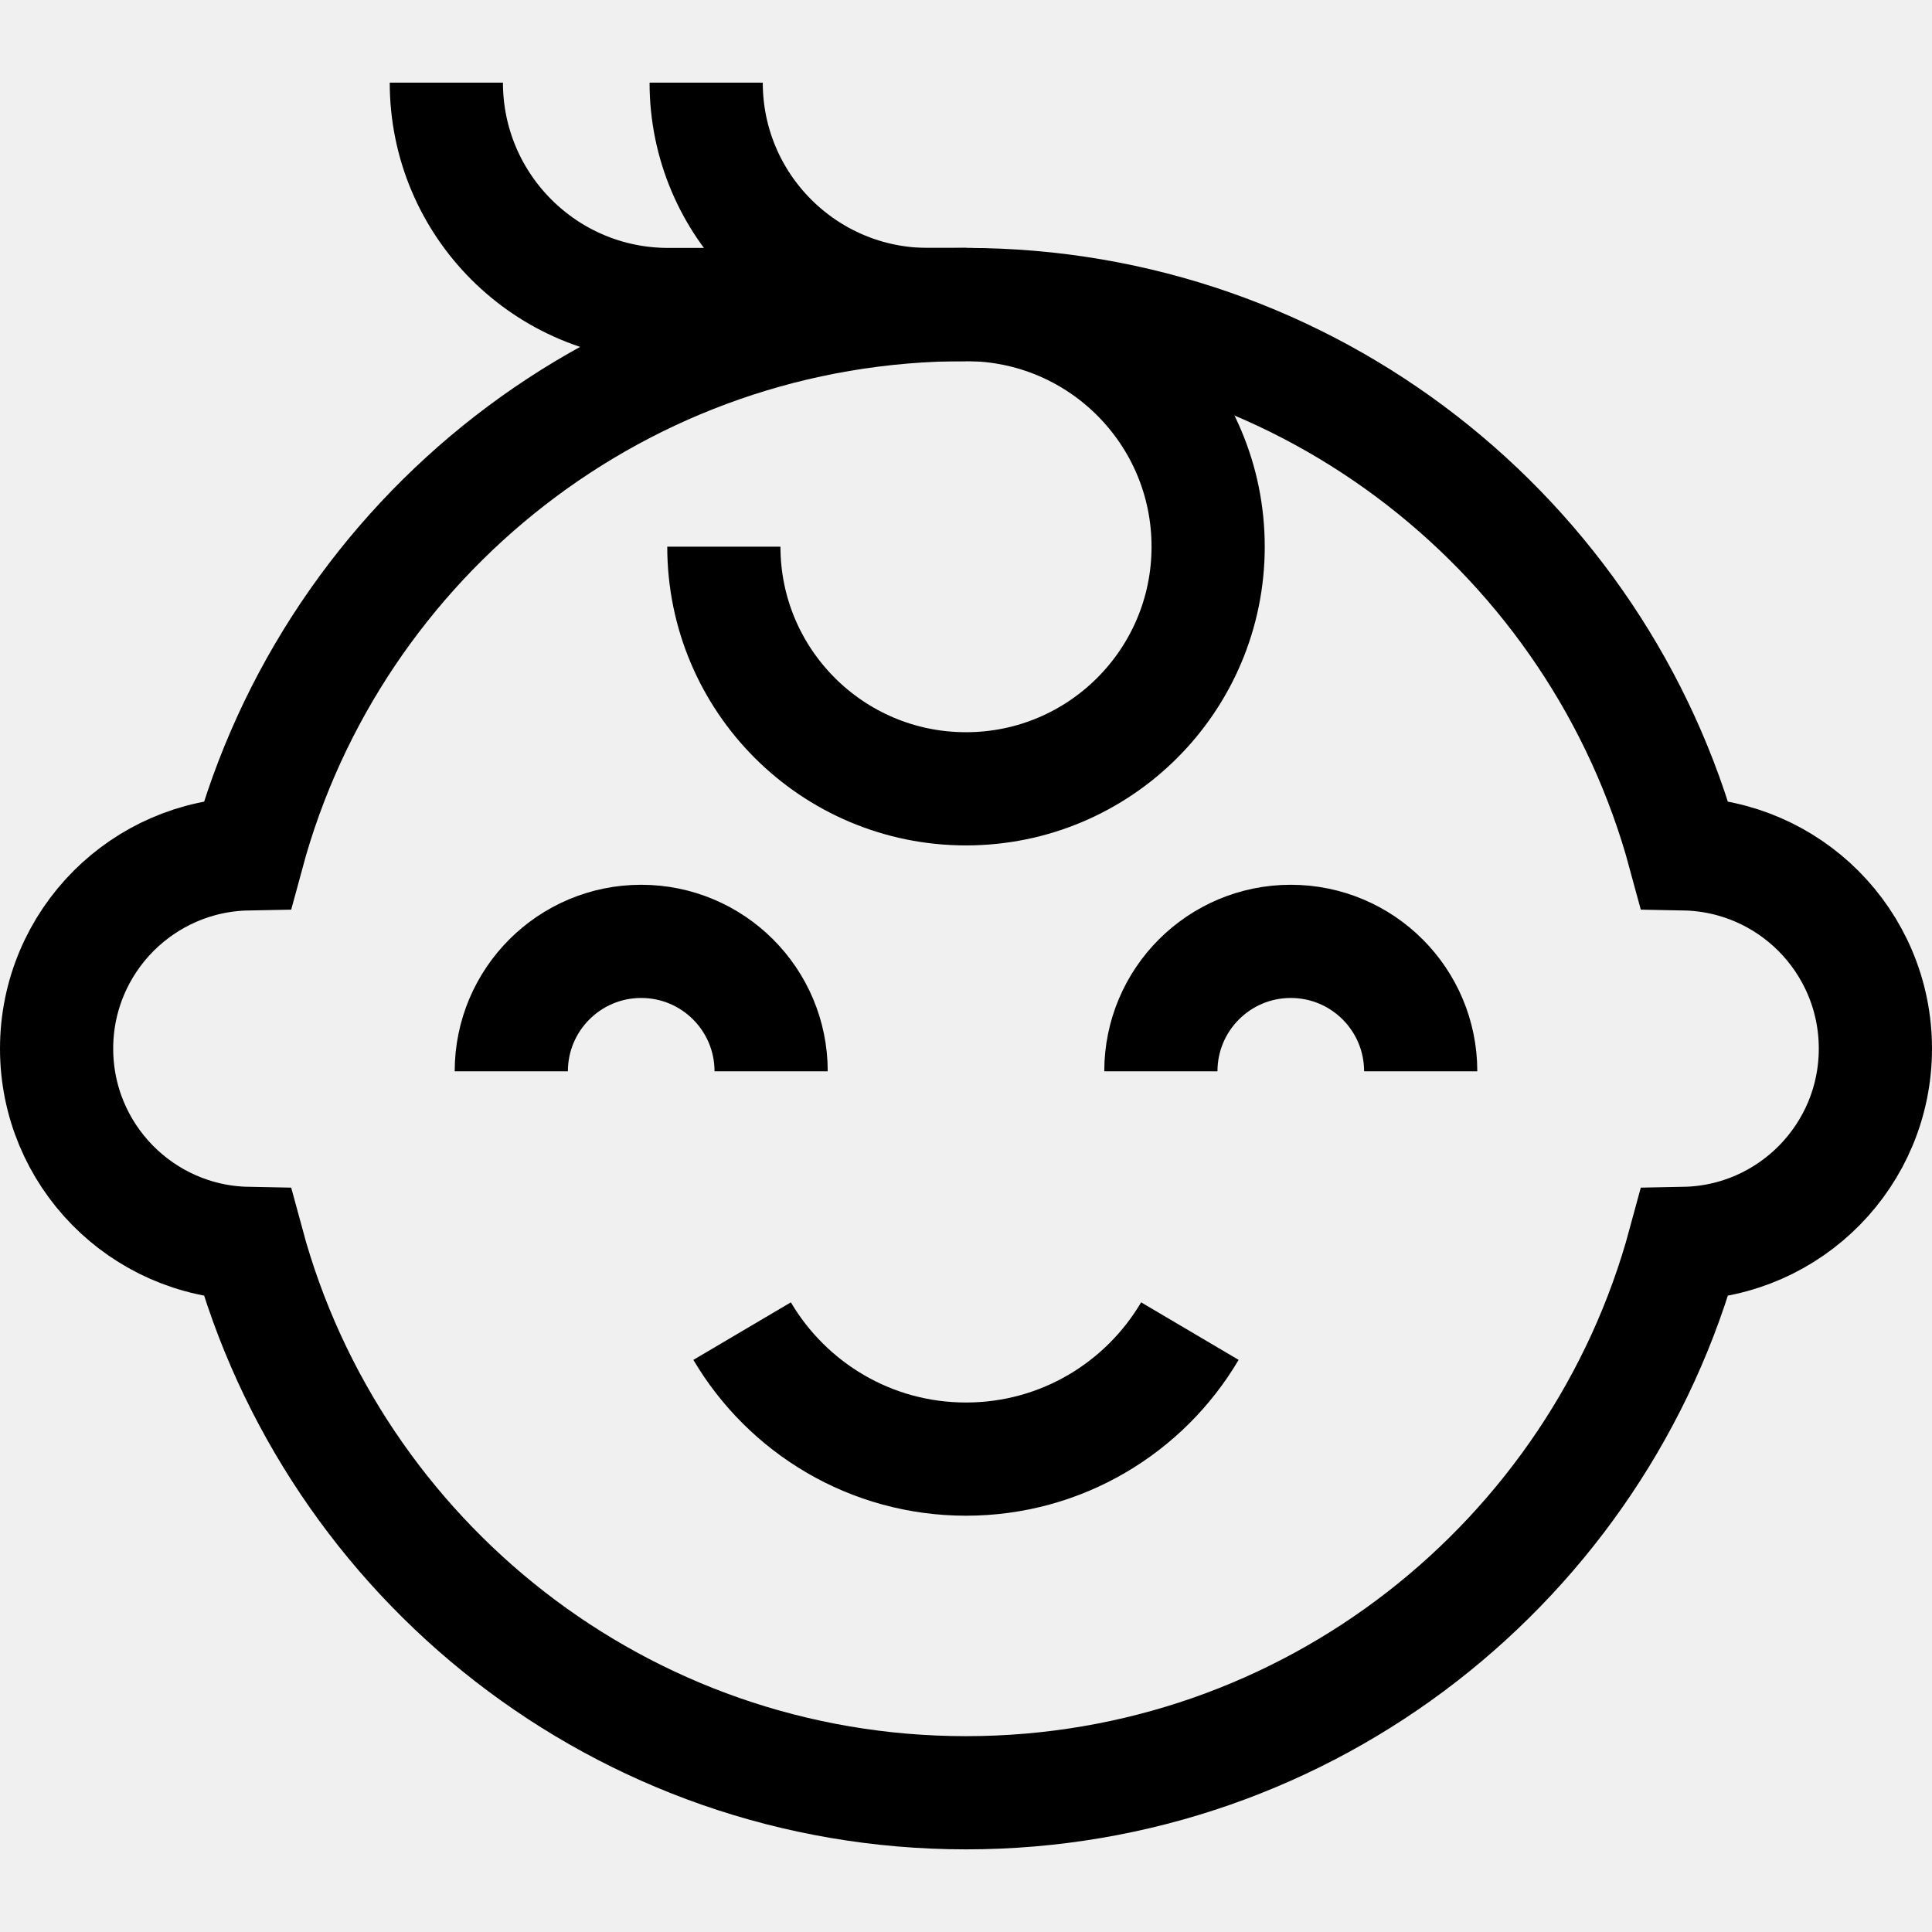
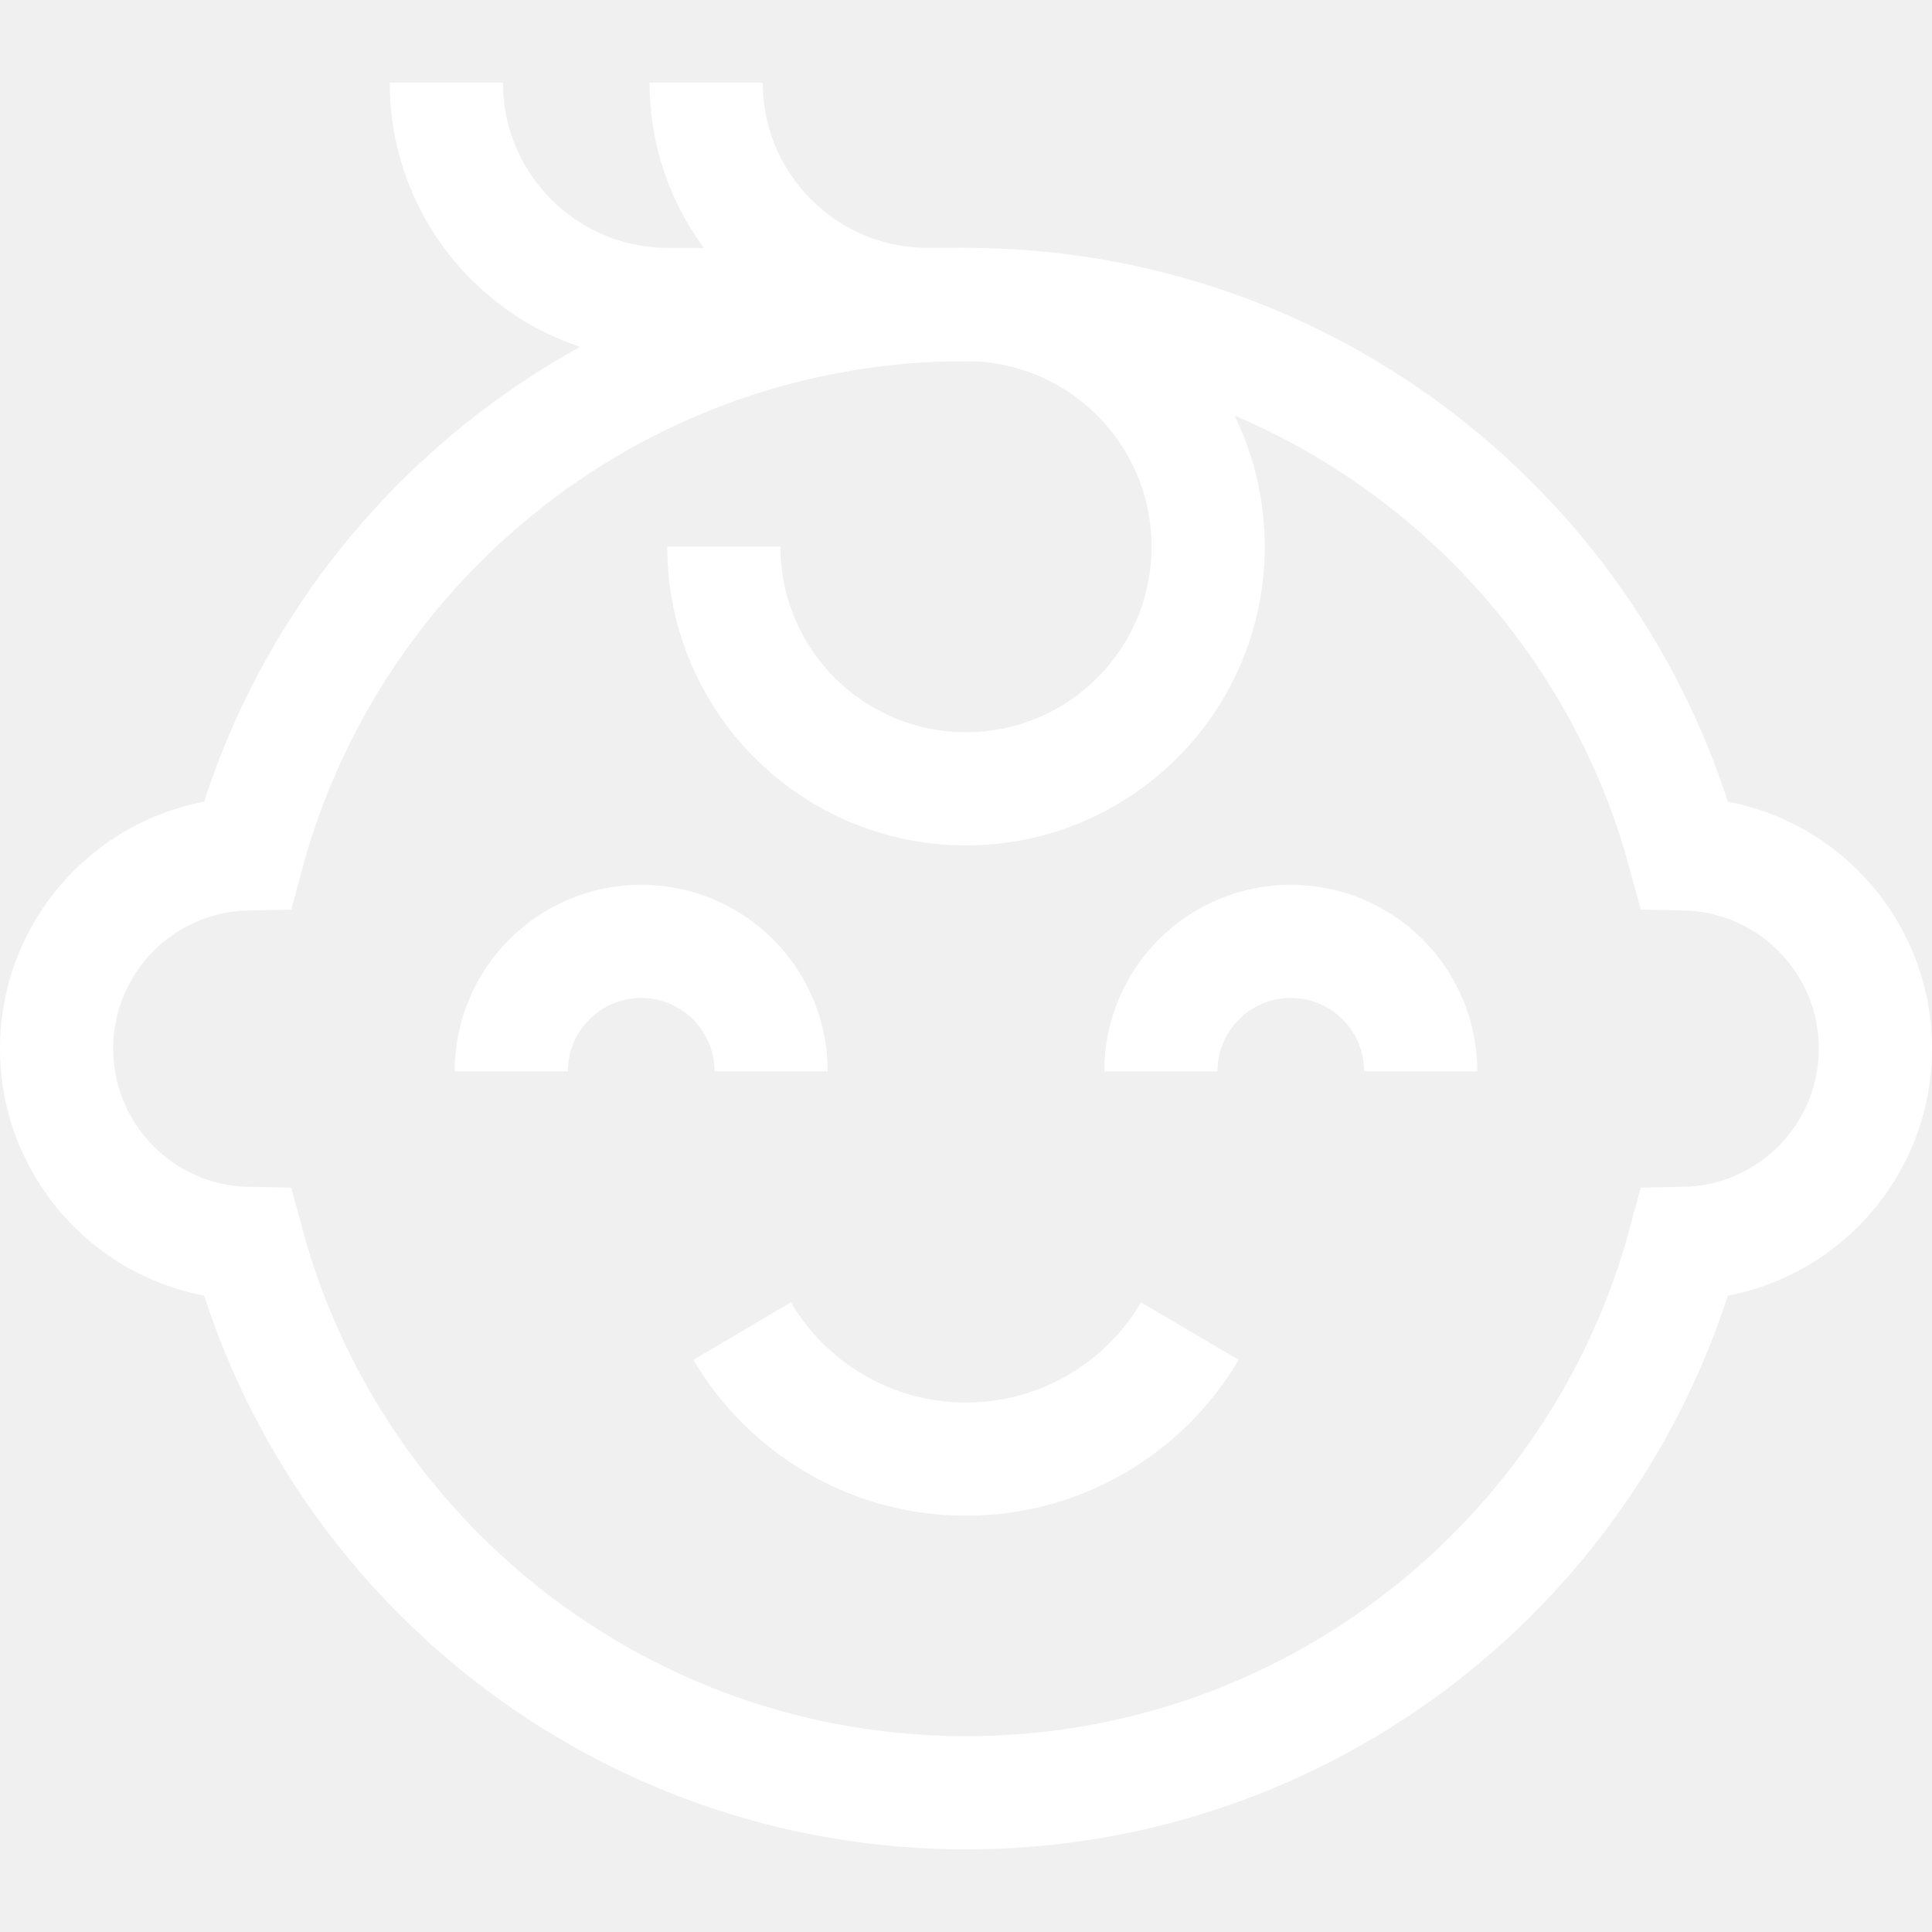
<svg xmlns="http://www.w3.org/2000/svg" version="1.1" width="512" height="512" x="0" y="0" viewBox="0 0 682.667 682.667" style="enable-background:new 0 0 512 512" xml:space="preserve" class="">
  <g>
    <defs>
      <clipPath id="a" clipPathUnits="userSpaceOnUse">
-         <path d="M0 512h512V0H0Z" fill="#000000" opacity="1" data-original="#000000" />
+         <path d="M0 512h512V0H0Z" fill="#FFFFFF" opacity="1" data-original="#FFFFFF" />
      </clipPath>
    </defs>
    <g clip-path="url(#a)" transform="matrix(1.33333 0 0 -1.33333 0 682.667)">
-       <path d="M0 0c0 19.014 15.414 34.428 34.429 34.428 19.014 0 34.428-15.414 34.428-34.428" style="stroke-width:30;stroke-linecap:butt;stroke-linejoin:miter;stroke-miterlimit:10;stroke-dasharray:none;stroke-opacity:1" transform="translate(135.5 228.1)" fill="none" stroke="#000000" stroke-width="30" stroke-linecap="butt" stroke-linejoin="miter" stroke-miterlimit="10" stroke-dasharray="none" stroke-opacity="" data-original="#000000" class="" />
-       <path d="M0 0c0 19.014 15.414 34.428 34.428 34.428 19.015 0 34.429-15.414 34.429-34.428" style="stroke-width:30;stroke-linecap:butt;stroke-linejoin:miter;stroke-miterlimit:10;stroke-dasharray:none;stroke-opacity:1" transform="translate(307.643 228.1)" fill="none" stroke="#000000" stroke-width="30" stroke-linecap="butt" stroke-linejoin="miter" stroke-miterlimit="10" stroke-dasharray="none" stroke-opacity="" data-original="#000000" class="" />
-       <path d="M0 0c11.977-20.297 34.057-33.922 59.331-33.922S106.685-20.297 118.662 0" style="stroke-width:30;stroke-linecap:butt;stroke-linejoin:miter;stroke-miterlimit:10;stroke-dasharray:none;stroke-opacity:1" transform="translate(196.669 159.243)" fill="none" stroke="#000000" stroke-width="30" stroke-linecap="butt" stroke-linejoin="miter" stroke-miterlimit="10" stroke-dasharray="none" stroke-opacity="" data-original="#000000" class="" />
-       <path d="M0 0c0-28.18-22.57-51.09-50.63-51.62C-73.31-135.49-149.95-197.2-241-197.2c-91.05 0-167.69 61.71-190.37 145.58C-459.43-51.09-482-28.18-482 0c0 14.26 5.78 27.17 15.12 36.52 9.13 9.12 21.65 14.84 35.51 15.1C-408.69 135.49-332.05 197.2-241 197.2c91.05 0 167.69-61.71 190.37-145.58 13.86-.26 26.38-5.98 35.51-15.1C-5.78 27.17 0 14.26 0 0Z" style="stroke-width:30;stroke-linecap:butt;stroke-linejoin:miter;stroke-miterlimit:10;stroke-dasharray:none;stroke-opacity:1" transform="translate(497 234.1)" fill="none" stroke="#000000" stroke-width="30" stroke-linecap="butt" stroke-linejoin="miter" stroke-miterlimit="10" stroke-dasharray="none" stroke-opacity="" data-original="#000000" class="" />
-       <path d="M0 0c0-35.441 28.73-64.171 64.171-64.171S128.343-35.441 128.343 0 99.612 64.171 64.171 64.171H54.114c-32.474 0-58.8 26.326-58.8 58.801" style="stroke-width:30;stroke-linecap:butt;stroke-linejoin:miter;stroke-miterlimit:10;stroke-dasharray:none;stroke-opacity:1" transform="translate(191.829 367.128)" fill="none" stroke="#000000" stroke-width="30" stroke-linecap="butt" stroke-linejoin="miter" stroke-miterlimit="10" stroke-dasharray="none" stroke-opacity="" data-original="#000000" class="" />
-       <path d="M0 0h-78.914c-32.475 0-58.8 26.326-58.8 58.8" style="stroke-width:30;stroke-linecap:butt;stroke-linejoin:miter;stroke-miterlimit:10;stroke-dasharray:none;stroke-opacity:1" transform="translate(256 431.3)" fill="none" stroke="#000000" stroke-width="30" stroke-linecap="butt" stroke-linejoin="miter" stroke-miterlimit="10" stroke-dasharray="none" stroke-opacity="" data-original="#000000" class="" />
+       <path d="M0 0c0 19.014 15.414 34.428 34.429 34.428 19.014 0 34.428-15.414 34.428-34.428" style="stroke-width:30;stroke-linecap:butt;stroke-linejoin:miter;stroke-miterlimit:10;stroke-dasharray:none;stroke-opacity:1" transform="translate(135.5 228.1)" fill="none" stroke="#FFFFFF" stroke-width="30" stroke-linecap="butt" stroke-linejoin="miter" stroke-miterlimit="10" stroke-dasharray="none" stroke-opacity="" data-original="#FFFFFF" class="" />
+       <path d="M0 0c0 19.014 15.414 34.428 34.428 34.428 19.015 0 34.429-15.414 34.429-34.428" style="stroke-width:30;stroke-linecap:butt;stroke-linejoin:miter;stroke-miterlimit:10;stroke-dasharray:none;stroke-opacity:1" transform="translate(307.643 228.1)" fill="none" stroke="#FFFFFF" stroke-width="30" stroke-linecap="butt" stroke-linejoin="miter" stroke-miterlimit="10" stroke-dasharray="none" stroke-opacity="" data-original="#FFFFFF" class="" />
+       <path d="M0 0c11.977-20.297 34.057-33.922 59.331-33.922S106.685-20.297 118.662 0" style="stroke-width:30;stroke-linecap:butt;stroke-linejoin:miter;stroke-miterlimit:10;stroke-dasharray:none;stroke-opacity:1" transform="translate(196.669 159.243)" fill="none" stroke="#FFFFFF" stroke-width="30" stroke-linecap="butt" stroke-linejoin="miter" stroke-miterlimit="10" stroke-dasharray="none" stroke-opacity="" data-original="#FFFFFF" class="" />
+       <path d="M0 0c0-28.18-22.57-51.09-50.63-51.62C-73.31-135.49-149.95-197.2-241-197.2c-91.05 0-167.69 61.71-190.37 145.58C-459.43-51.09-482-28.18-482 0c0 14.26 5.78 27.17 15.12 36.52 9.13 9.12 21.65 14.84 35.51 15.1C-408.69 135.49-332.05 197.2-241 197.2c91.05 0 167.69-61.71 190.37-145.58 13.86-.26 26.38-5.98 35.51-15.1C-5.78 27.17 0 14.26 0 0Z" style="stroke-width:30;stroke-linecap:butt;stroke-linejoin:miter;stroke-miterlimit:10;stroke-dasharray:none;stroke-opacity:1" transform="translate(497 234.1)" fill="none" stroke="#FFFFFF" stroke-width="30" stroke-linecap="butt" stroke-linejoin="miter" stroke-miterlimit="10" stroke-dasharray="none" stroke-opacity="" data-original="#FFFFFF" class="" />
+       <path d="M0 0c0-35.441 28.73-64.171 64.171-64.171S128.343-35.441 128.343 0 99.612 64.171 64.171 64.171H54.114c-32.474 0-58.8 26.326-58.8 58.801" style="stroke-width:30;stroke-linecap:butt;stroke-linejoin:miter;stroke-miterlimit:10;stroke-dasharray:none;stroke-opacity:1" transform="translate(191.829 367.128)" fill="none" stroke="#FFFFFF" stroke-width="30" stroke-linecap="butt" stroke-linejoin="miter" stroke-miterlimit="10" stroke-dasharray="none" stroke-opacity="" data-original="#FFFFFF" class="" />
+       <path d="M0 0h-78.914c-32.475 0-58.8 26.326-58.8 58.8" style="stroke-width:30;stroke-linecap:butt;stroke-linejoin:miter;stroke-miterlimit:10;stroke-dasharray:none;stroke-opacity:1" transform="translate(256 431.3)" fill="none" stroke="#FFFFFF" stroke-width="30" stroke-linecap="butt" stroke-linejoin="miter" stroke-miterlimit="10" stroke-dasharray="none" stroke-opacity="" data-original="#FFFFFF" class="" />
    </g>
  </g>
</svg>
